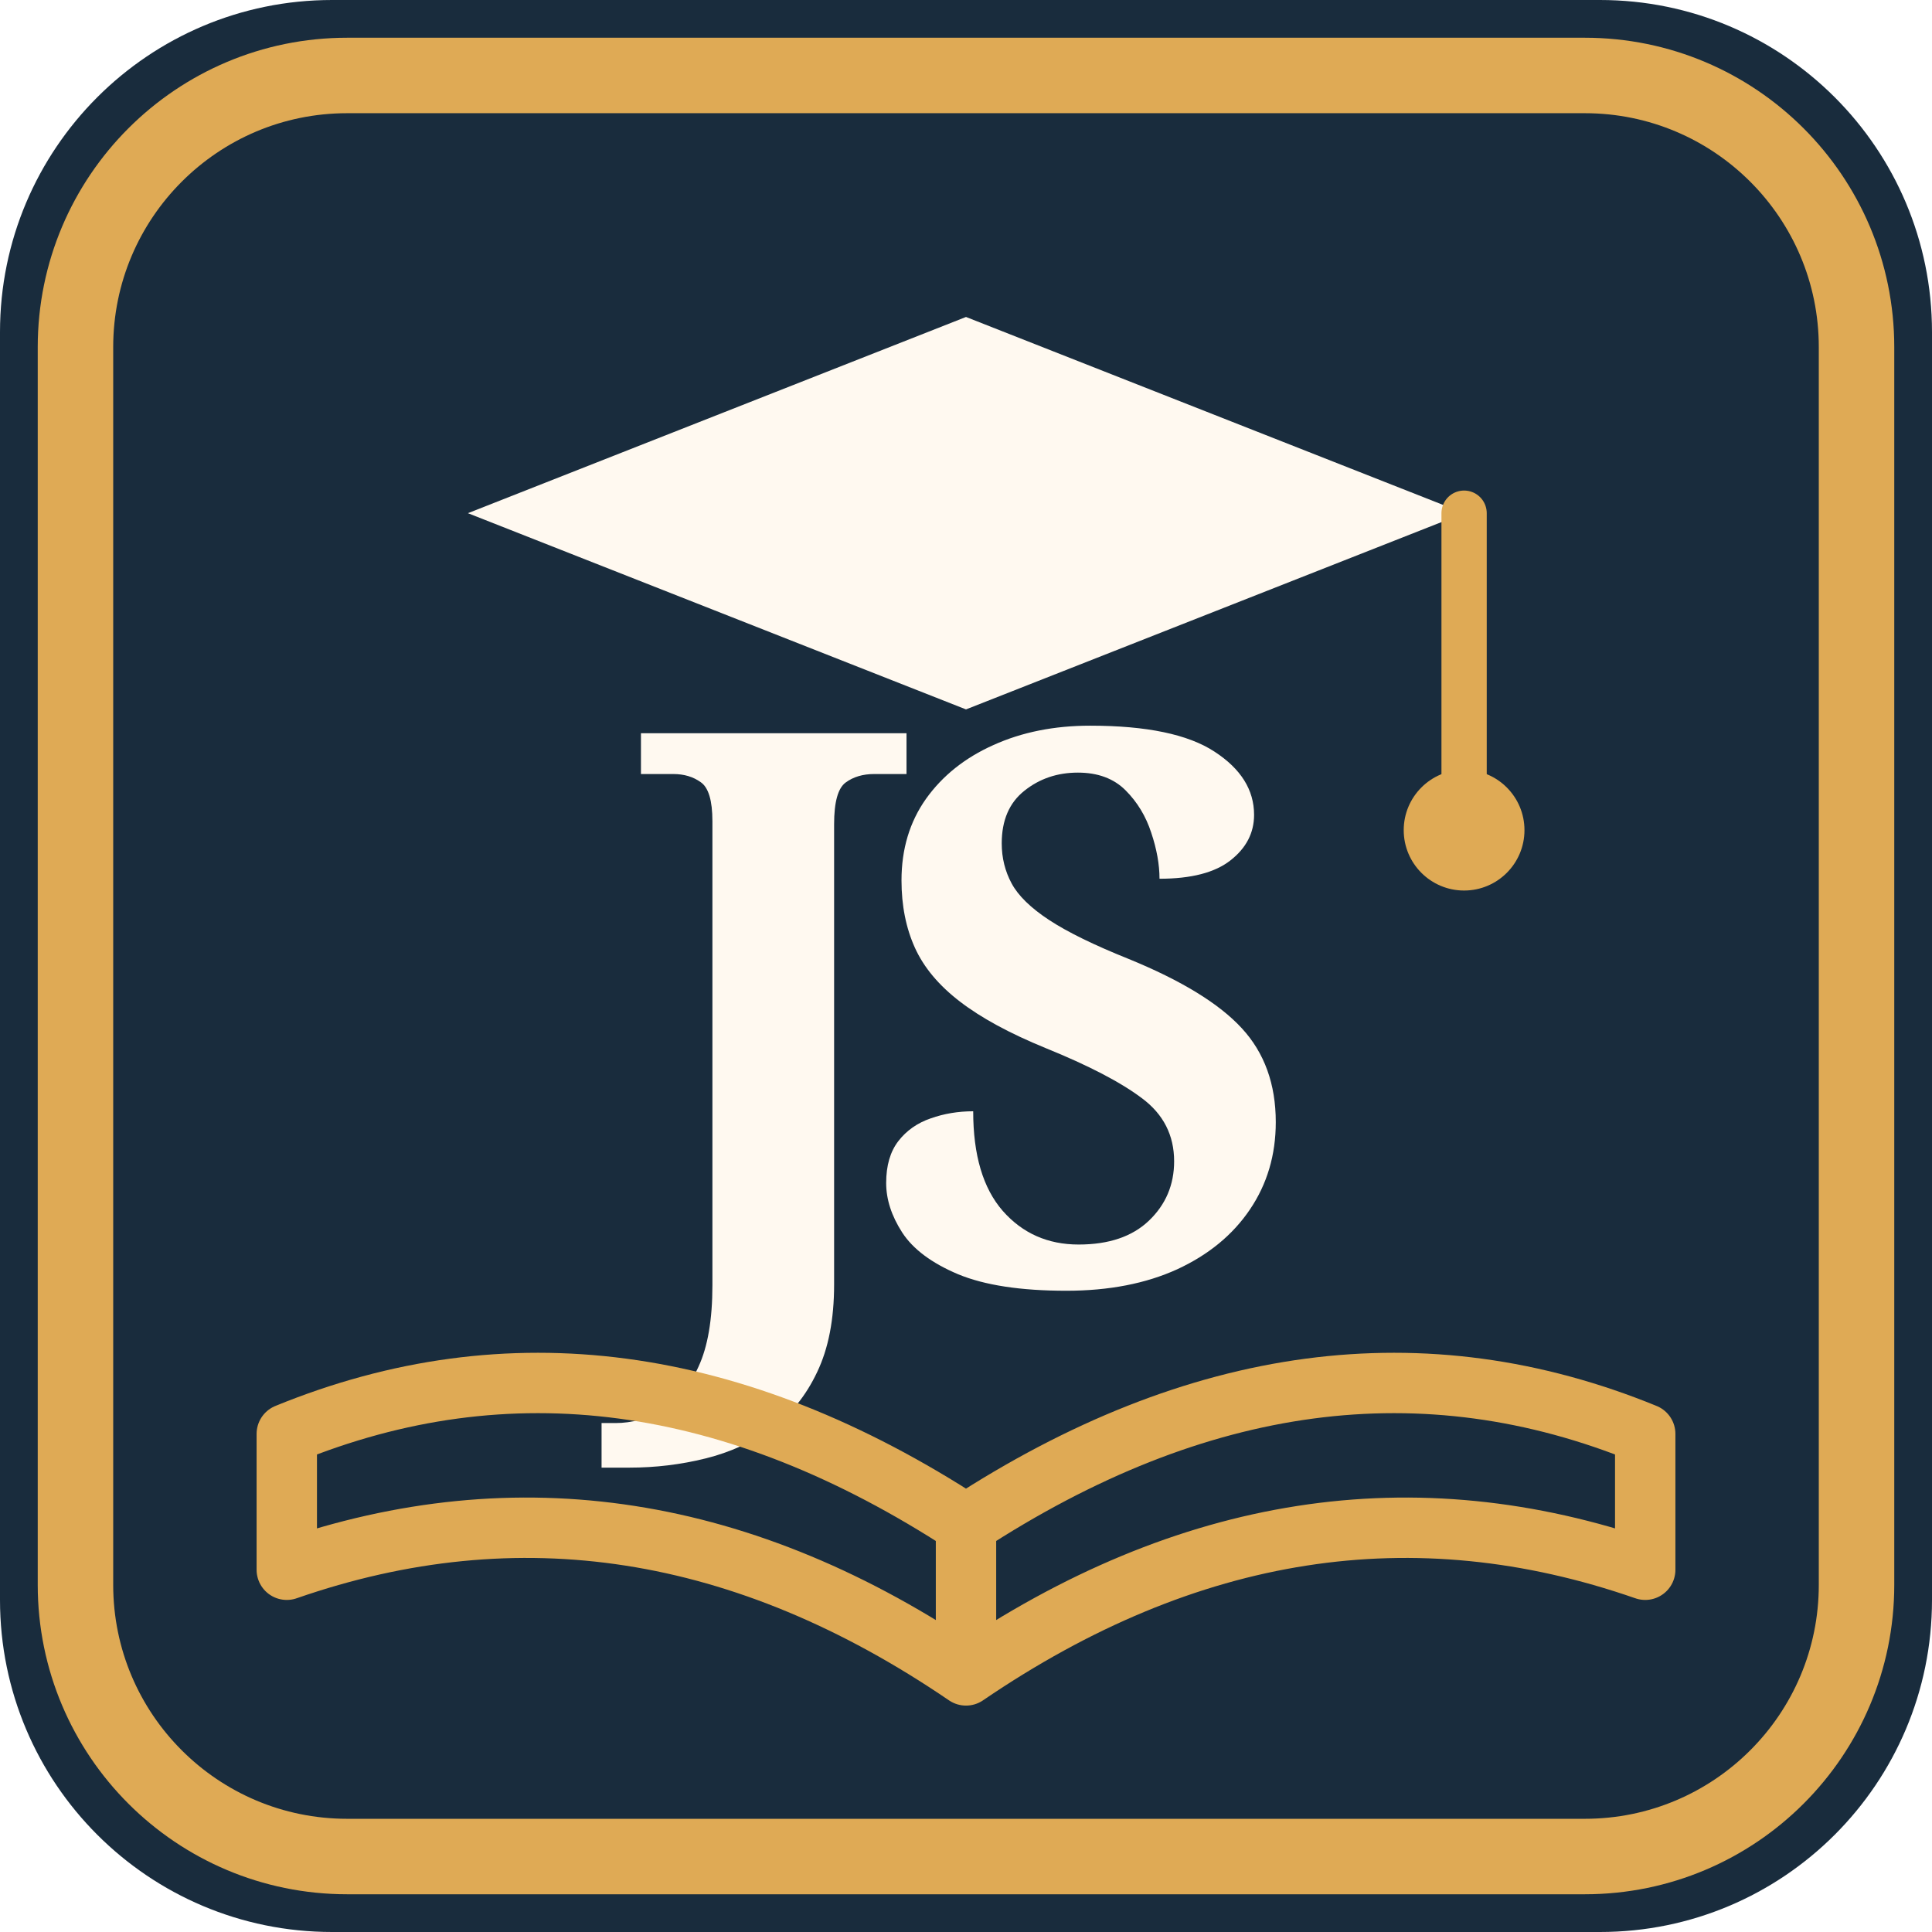
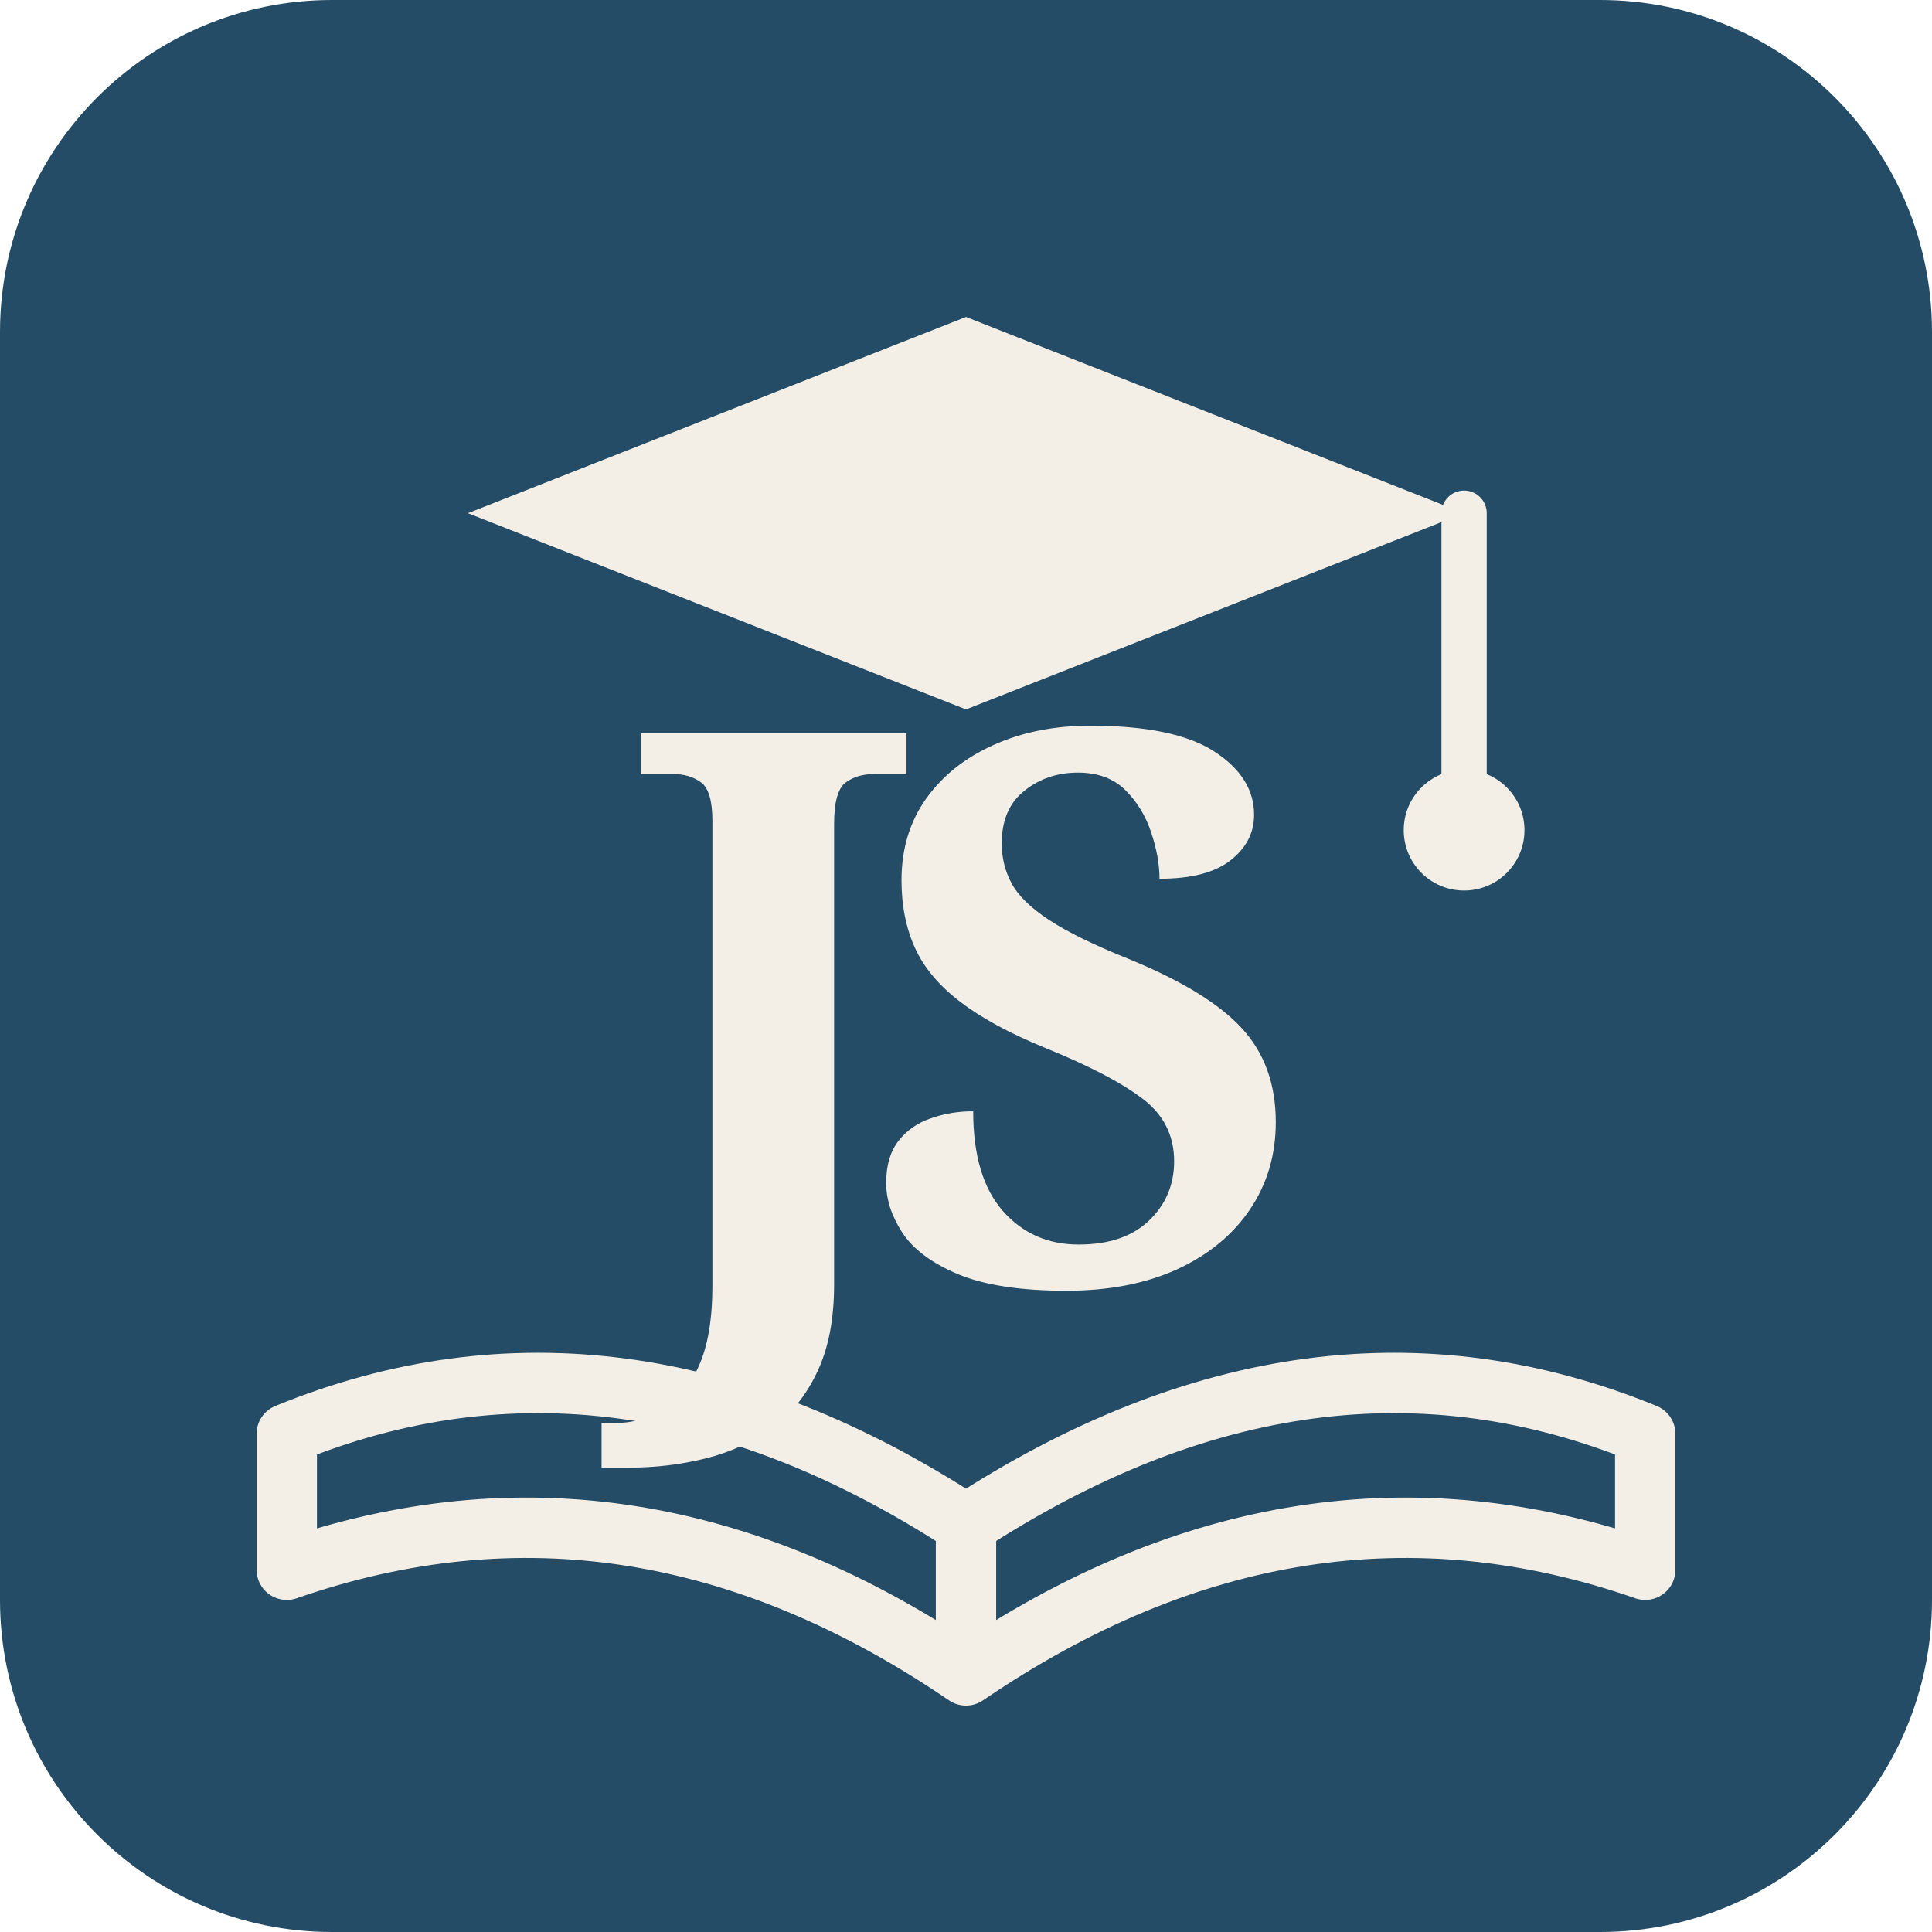
<svg xmlns="http://www.w3.org/2000/svg" viewBox="0 0 128 128" role="img" aria-labelledby="title">
-   <rect width="128" height="128" rx="22" fill="#192c3d" />
-   <rect x="5" y="5" width="118" height="118" rx="18" fill="none" stroke="#dfaa55" stroke-width="5" />
-   <path d="M31 34 64 21 97 34 64 47Z" fill="#fff9f0" />
-   <path d="M97 34v18" stroke="#dfaa55" stroke-width="3" stroke-linecap="round" />
-   <circle cx="97" cy="55" r="4" fill="#dfaa55" />
-   <text x="64" y="85" font-family="Georgia,serif" font-size="51" font-weight="700" letter-spacing="-4" text-anchor="middle" fill="#fff9f0">JS</text>
-   <path d="M19 95 Q41 86 64 101 Q87 86 109 95 M19 95v9 Q42 96 64 111 Q86 96 109 104v-9 M64 101v10" fill="none" stroke="#dfaa55" stroke-width="4" stroke-linejoin="round" stroke-linecap="round" />
+   <rect width="128" height="128" rx="22" fill="#244c66" />
+   <path d="M31 34 64 21 97 34 64 47Z" fill="#f4efe6" />
+   <path d="M97 34v18" stroke="#f4efe6" stroke-width="3" stroke-linecap="round" />
+   <circle cx="97" cy="55" r="4" fill="#f4efe6" />
+   <text x="64" y="85" font-family="Georgia,serif" font-size="51" font-weight="700" letter-spacing="-4" text-anchor="middle" fill="#f4efe6">JS</text>
+   <path d="M19 95 Q41 86 64 101 Q87 86 109 95 M19 95v9 Q42 96 64 111 Q86 96 109 104v-9 M64 101v10" fill="none" stroke="#f4efe6" stroke-width="4" stroke-linejoin="round" stroke-linecap="round" />
</svg>
